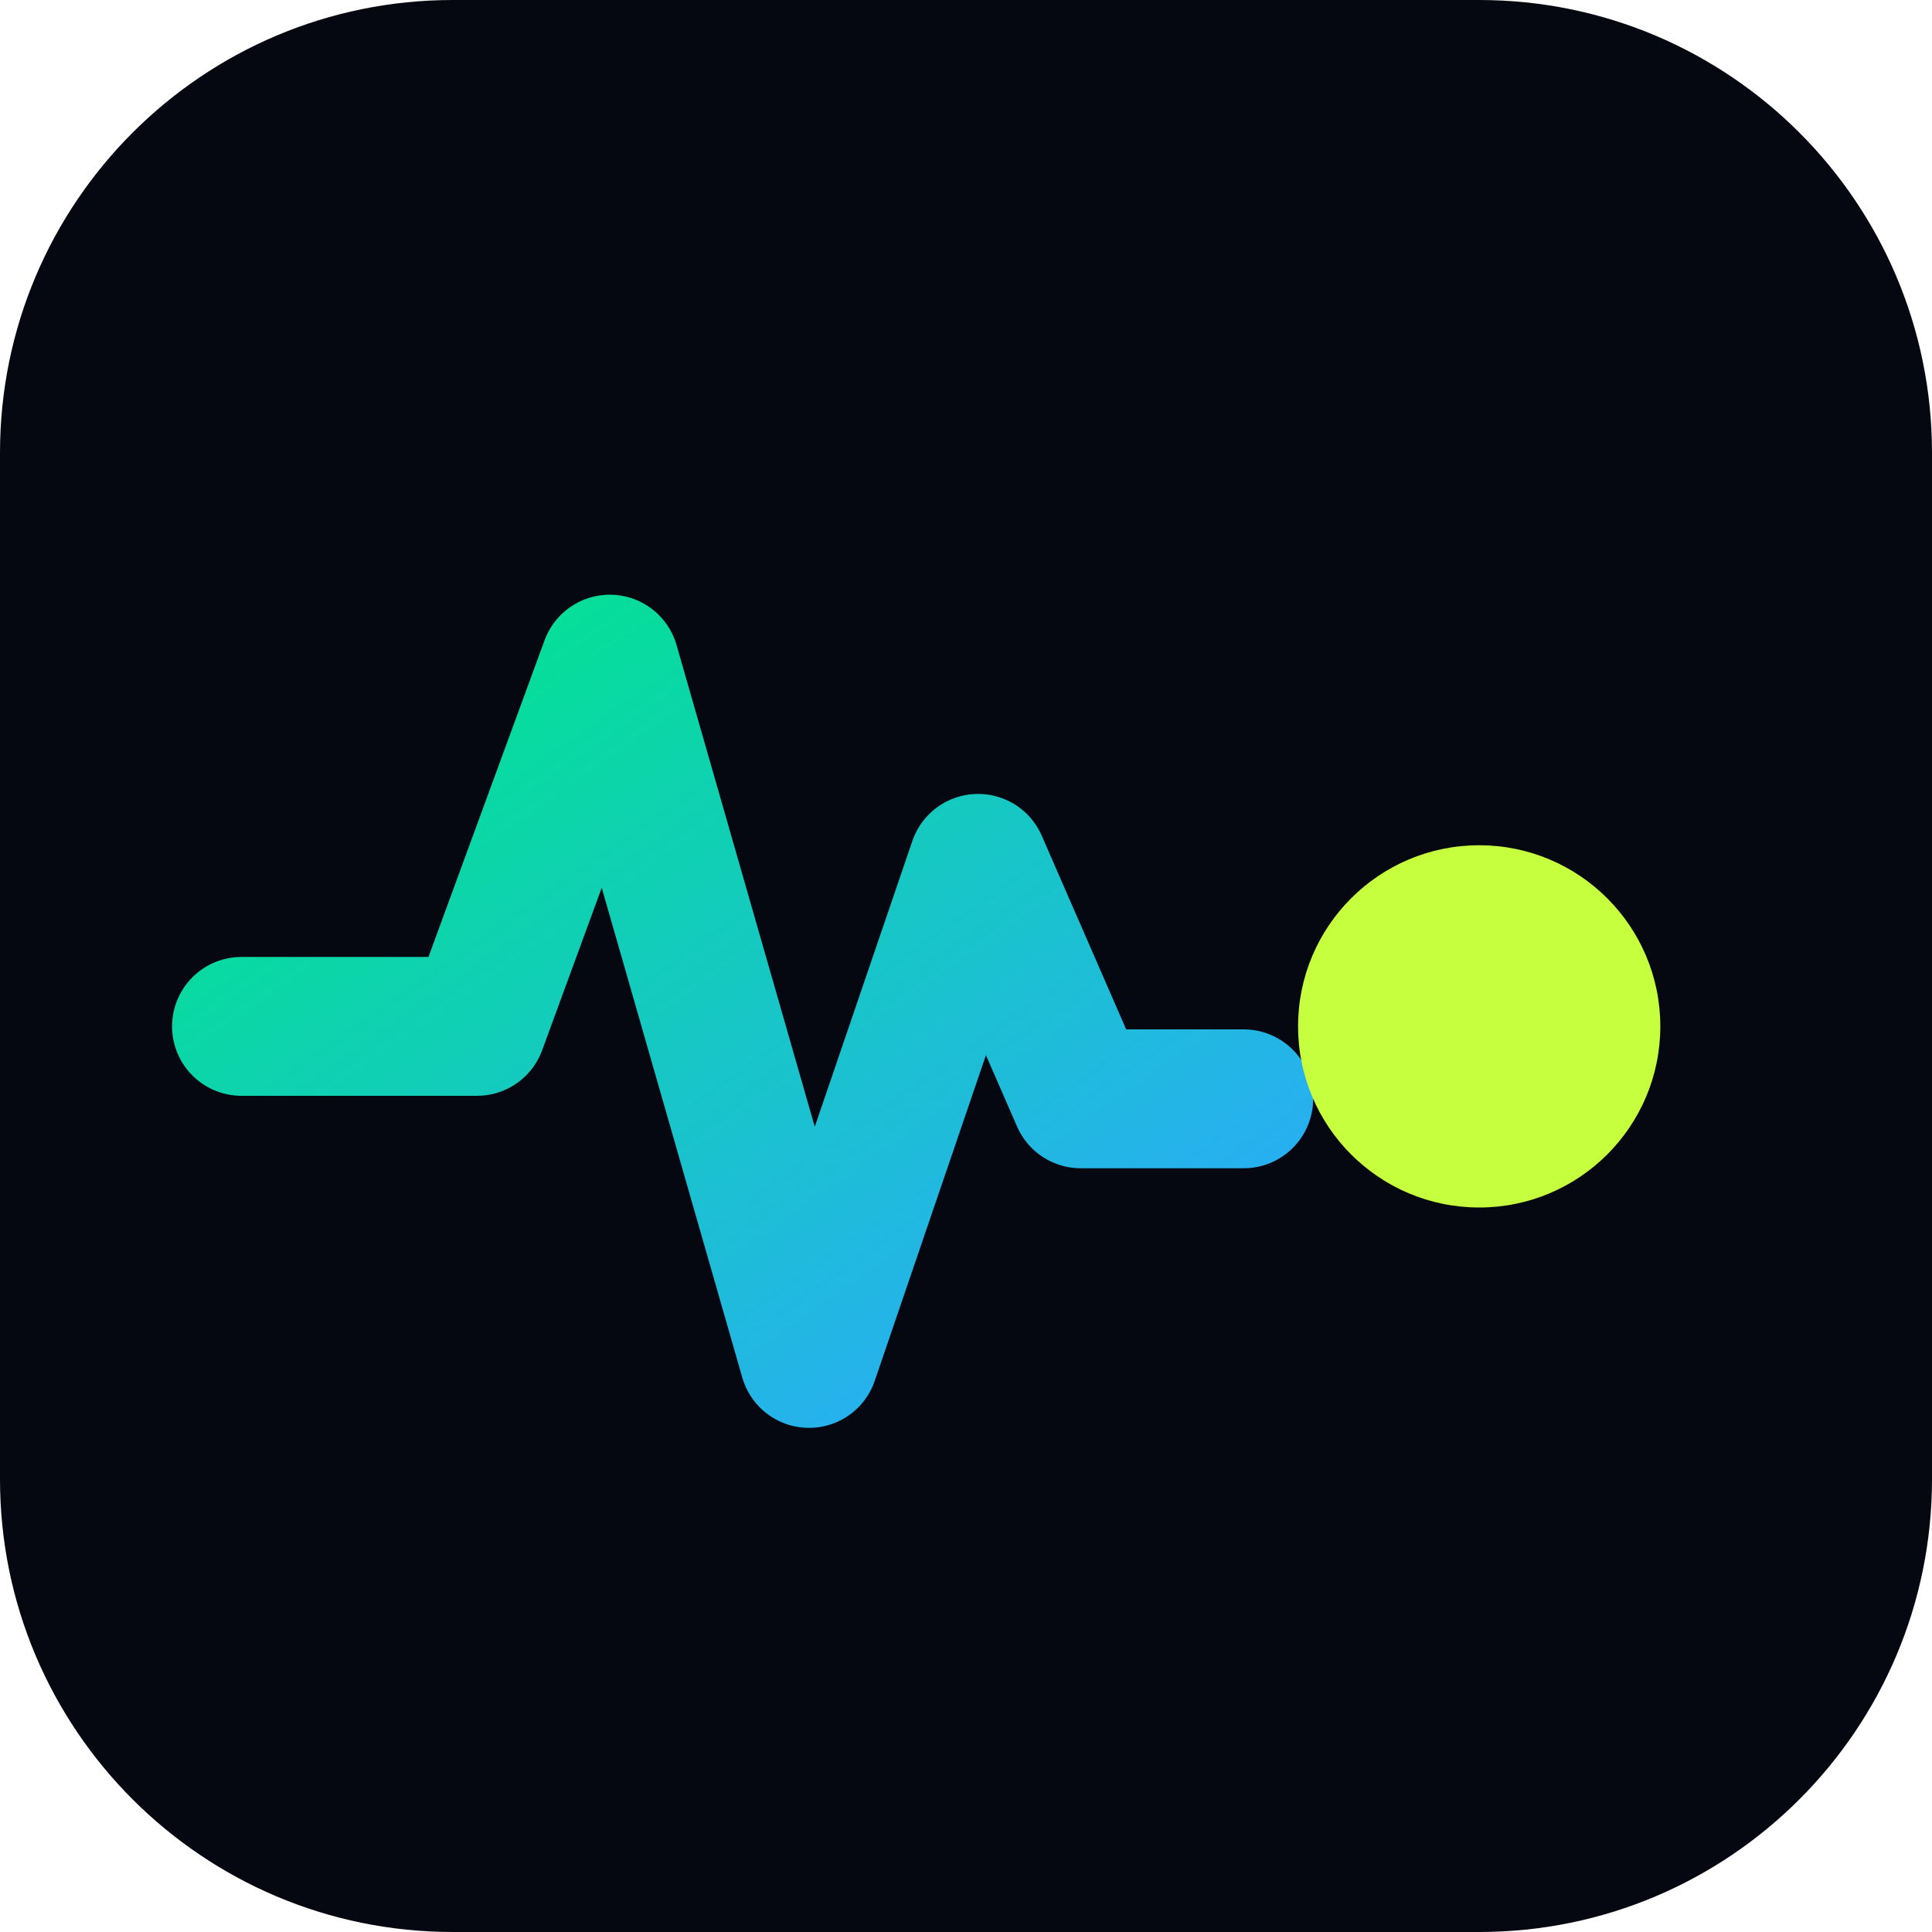
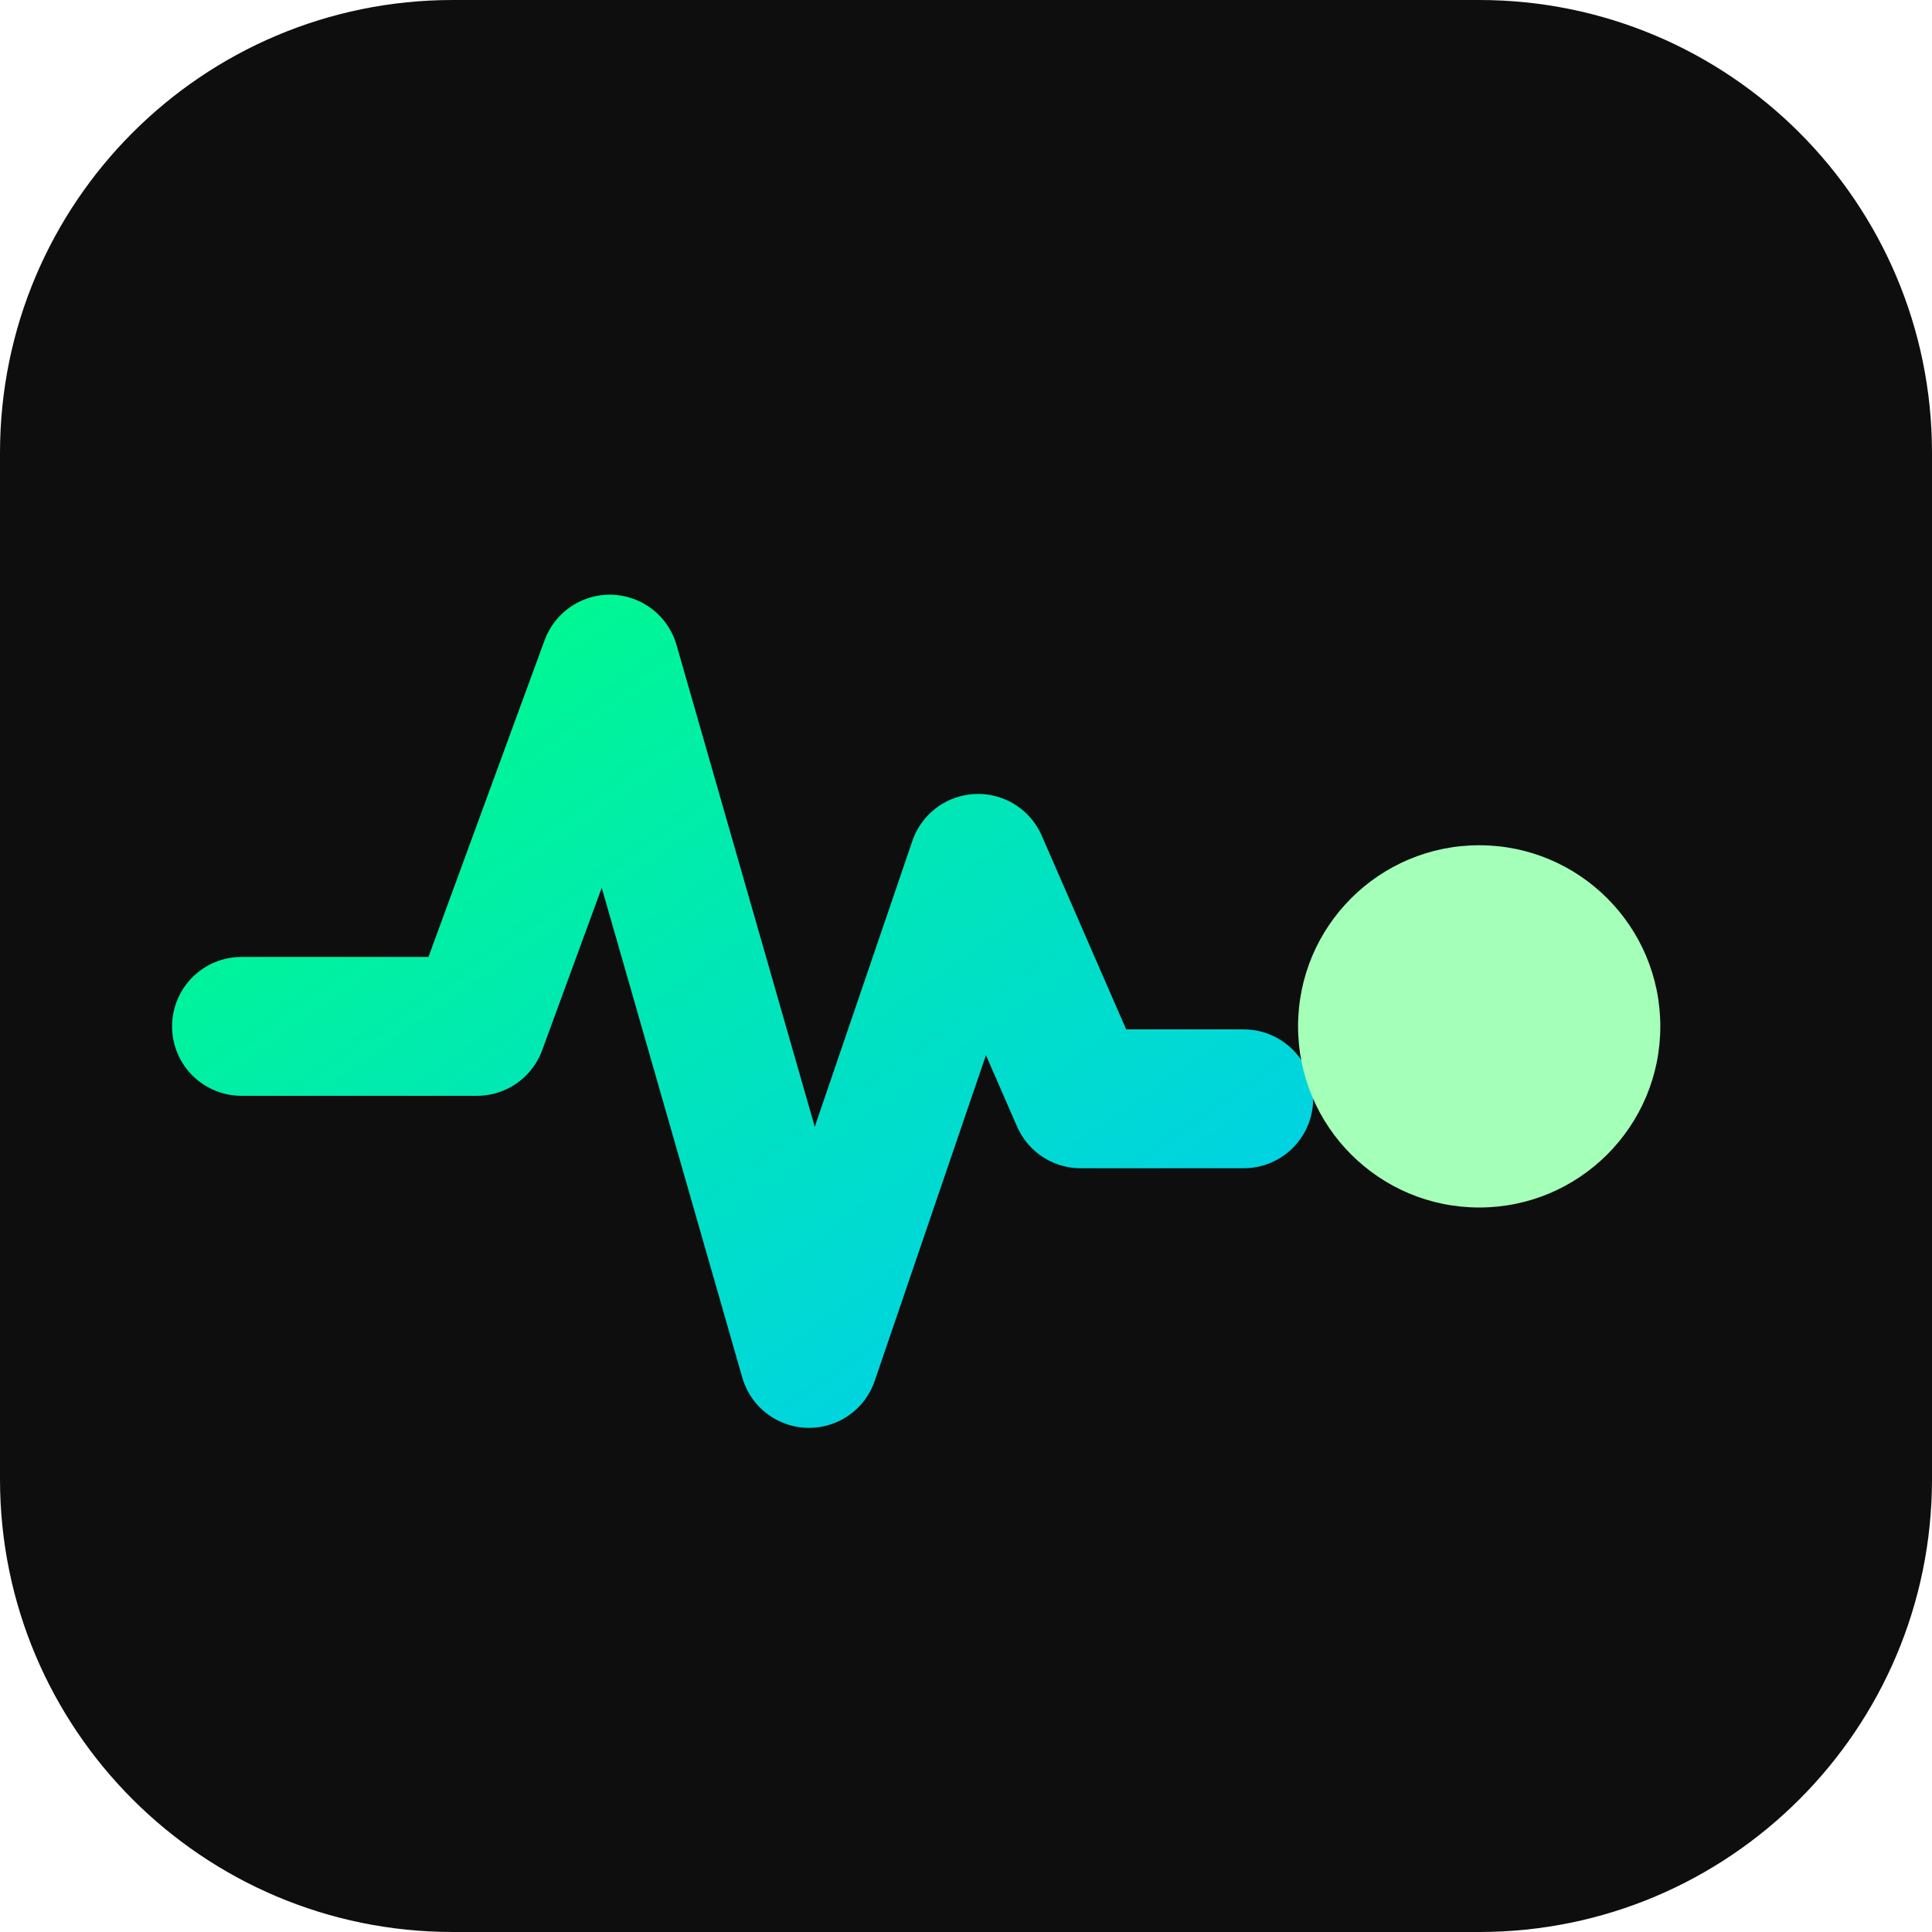
<svg xmlns="http://www.w3.org/2000/svg" viewBox="0 0 64 64">
  <defs>
    <linearGradient id="f" x1="0" y1="0" x2="1" y2="1">
-       <stop offset="0" stop-color="#00e68a" />
-       <stop offset="1" stop-color="#2da8ff" />
+       <stop offset="0" stop-color="#00fd87" />
+       <stop offset="1" stop-color="#00cdee" />
    </linearGradient>
  </defs>
-   <rect width="64" height="64" rx="15" fill="#050810" />
+   <rect width="64" height="64" rx="15" fill="#0e0e0e" />
  <path d="M8 34h7.8l4.4-12 6.6 23 5.6-16.4 3.4 7.8h5.4" fill="none" stroke="url(#f)" stroke-width="4.6" stroke-linecap="round" stroke-linejoin="round" />
-   <circle cx="49" cy="34" r="6" fill="#c6ff3d" />
+   <circle cx="49" cy="34" r="6" fill="#a4ffb9" />
</svg>
